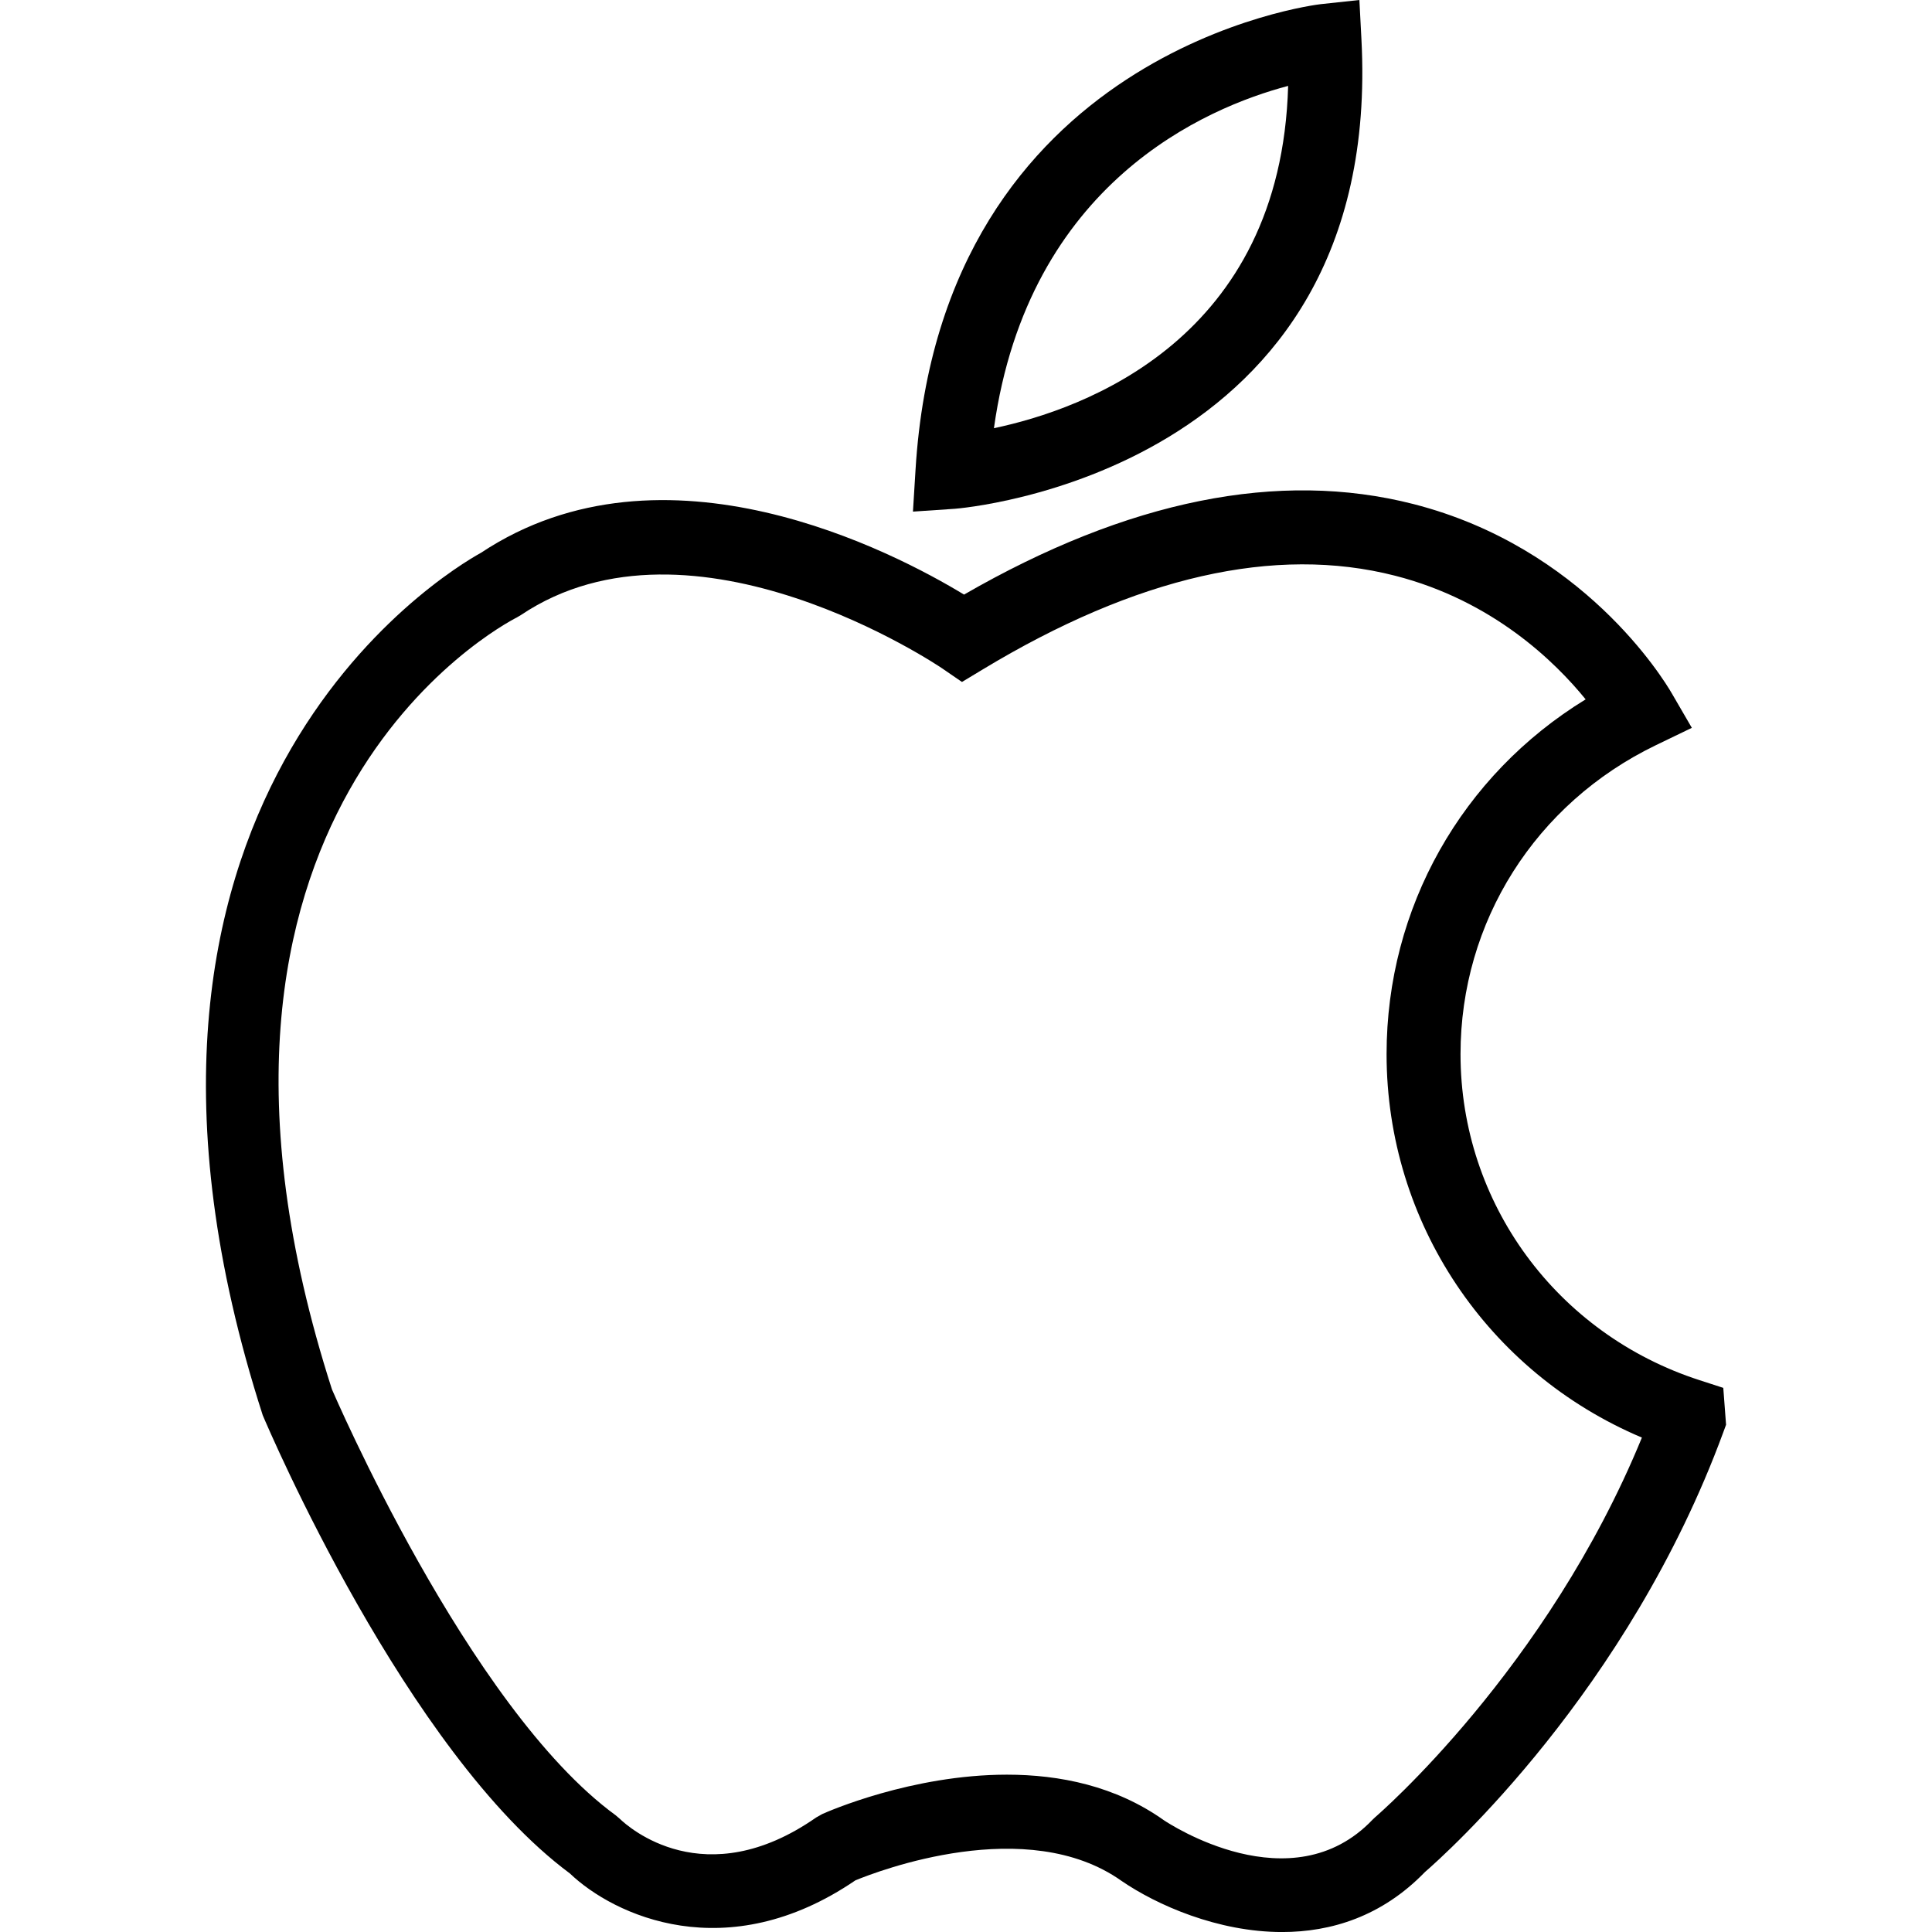
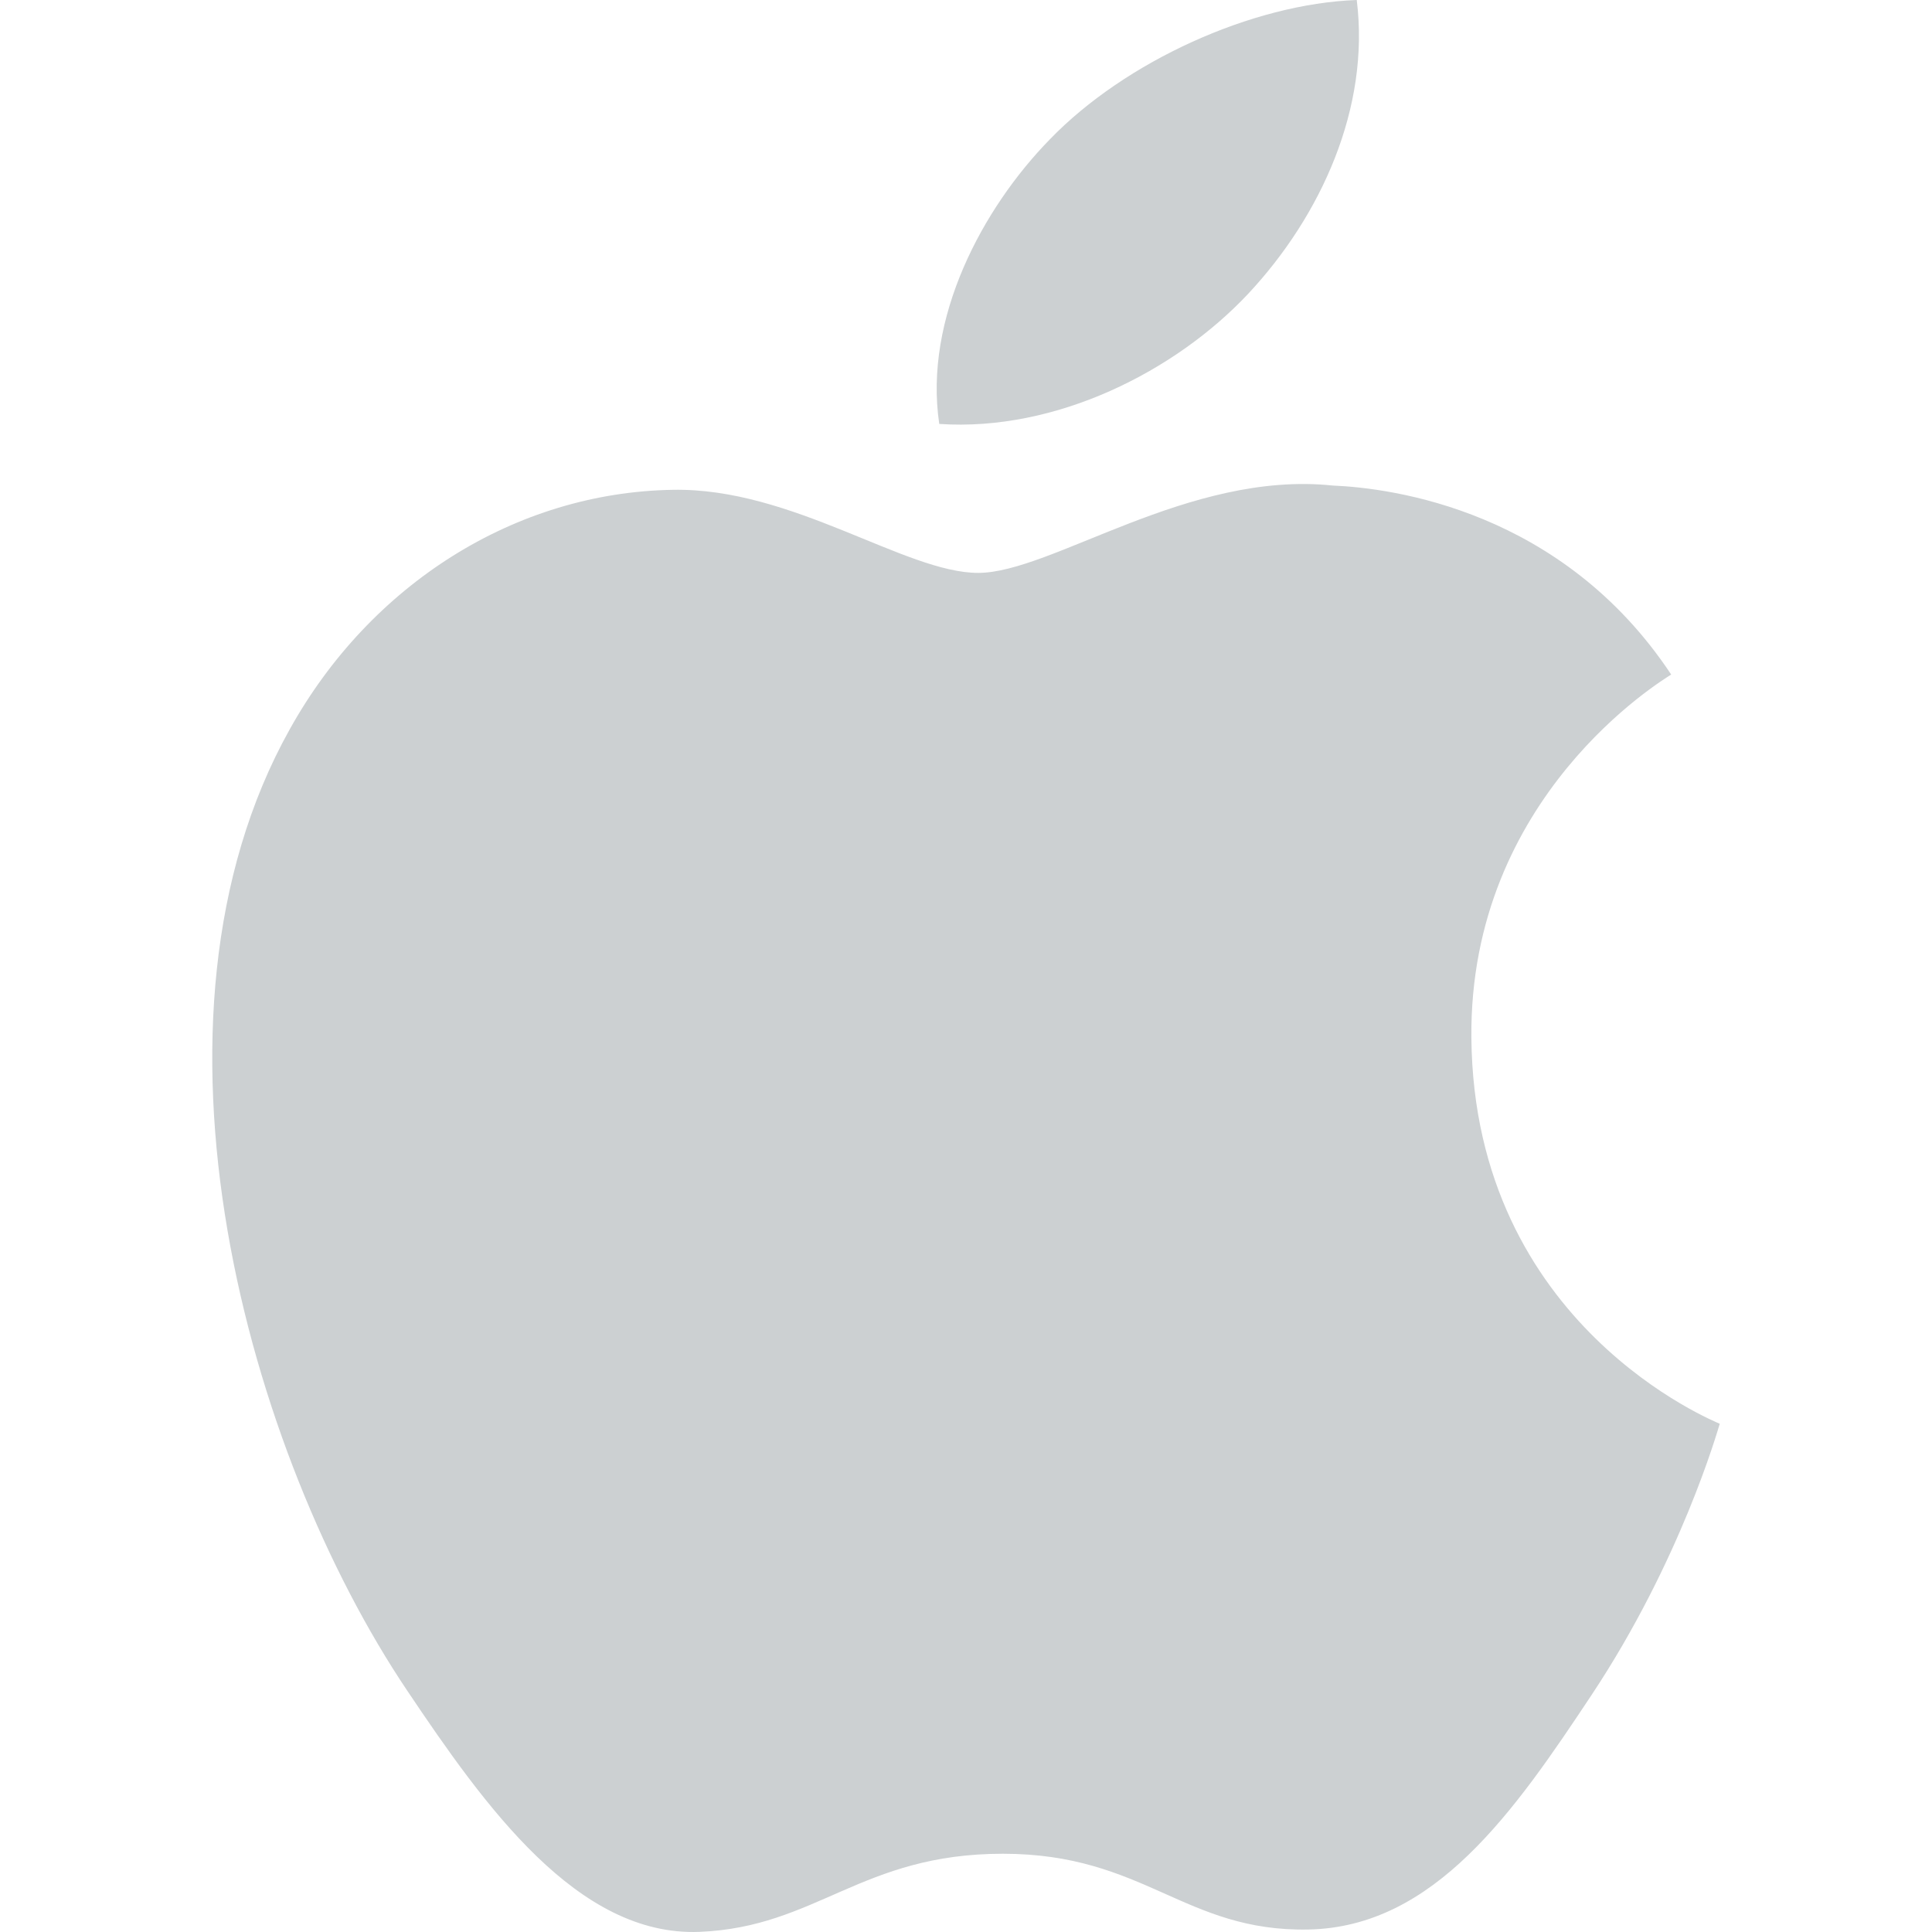
- <svg xmlns="http://www.w3.org/2000/svg" version="1.1" id="Capa_1" x="0px" y="0px" viewBox="0 0 52.226 52.226" style="enable-background:new 0 0 52.226 52.226;" xml:space="preserve">
+ <svg xmlns="http://www.w3.org/2000/svg" version="1.1" id="Layer_1" x="0px" y="0px" viewBox="0 0 291.538 291.538" style="enable-background:new 0 0 291.538 291.538;" xml:space="preserve">
  <g>
-     <g>
-       <path d="M36.802,1.055L36.747,0l-1.05,0.113c-0.103,0.011-10.252,1.234-10.948,12.581l-0.07,1.136l1.136-0.077    C25.931,13.745,37.426,12.828,36.802,1.055z M34.821,2.322c-0.191,6.838-5.511,8.74-7.953,9.253    C27.798,4.93,32.617,2.905,34.821,2.322z" />
-       <path d="M46.584,37.517l-0.639-0.207c-3.867-1.25-6.464-4.792-6.464-8.814c0-3.578,2.023-6.778,5.281-8.352l0.972-0.469    l-0.542-0.933c-0.232-0.4-2.401-3.943-6.983-5.116c-3.634-0.93-7.72-0.107-12.149,2.447c-1.875-1.138-8.103-4.418-13.058-1.13    c-0.97,0.536-11.251,6.695-5.9,23.313c0.157,0.372,3.888,9.113,8.303,12.387c1.191,1.138,4.237,2.56,7.718,0.187    c0.603-0.249,4.638-1.802,7.198,0.017c0.945,0.647,2.595,1.38,4.338,1.38c1.322,0,2.697-0.421,3.859-1.621    c0.542-0.469,5.493-4.888,8.066-11.888l0.075-0.204L46.584,37.517z M37.182,49.115l-0.077,0.073    c-2.193,2.303-5.518,0.1-5.641,0.018c-1.308-0.93-2.823-1.233-4.244-1.233c-2.579,0-4.847,0.999-4.992,1.064l-0.163,0.092    c-3.019,2.107-5.086,0.253-5.305,0.042l-0.118-0.101c-3.993-2.912-7.663-11.507-7.668-11.51    C3.966,21.992,13.56,16.9,13.968,16.693l0.11-0.065c4.647-3.12,11.327,1.396,11.393,1.441l0.533,0.366l0.552-0.333    c4.16-2.515,7.914-3.37,11.157-2.539c2.642,0.676,4.326,2.327,5.15,3.342c-3.347,2.051-5.381,5.63-5.381,9.591    c0,4.556,2.735,8.604,6.902,10.365C41.819,45.122,37.231,49.074,37.182,49.115z" />
-     </g>
+     <path style="fill:#CCD0D2;" d="M188.373,44.308c10.97-11.744,18.39-28.049,16.359-44.308c-15.804,0.564-34.958,9.277-46.302,21.02   c-10.169,10.396-19.072,27.011-16.696,42.951C159.369,65.164,177.385,56.033,188.373,44.308z M222.03,156.593   c-0.337-36.451,28.859-53.958,30.152-54.804c-16.414-24.753-41.977-28.14-51.081-28.522c-21.767-2.285-42.442,13.182-53.493,13.182   c-11.006,0-28.03-12.882-46.083-12.536c-23.733,0.391-45.601,14.211-57.79,36.114C19.081,154.09,37.416,219.363,61.44,255.104   c11.744,17.497,25.727,37.125,44.089,36.415c17.725-0.71,24.407-11.789,45.792-11.789c21.394,0,27.384,11.789,46.101,11.434   c19.045-0.355,31.098-17.834,42.742-35.386c13.473-20.292,19.027-39.938,19.345-40.93   C259.1,214.611,222.421,200.182,222.03,156.593z" />
  </g>
  <g>
</g>
  <g>
</g>
  <g>
</g>
  <g>
</g>
  <g>
</g>
  <g>
</g>
  <g>
</g>
  <g>
</g>
  <g>
</g>
  <g>
</g>
  <g>
</g>
  <g>
</g>
  <g>
</g>
  <g>
</g>
  <g>
</g>
</svg>
